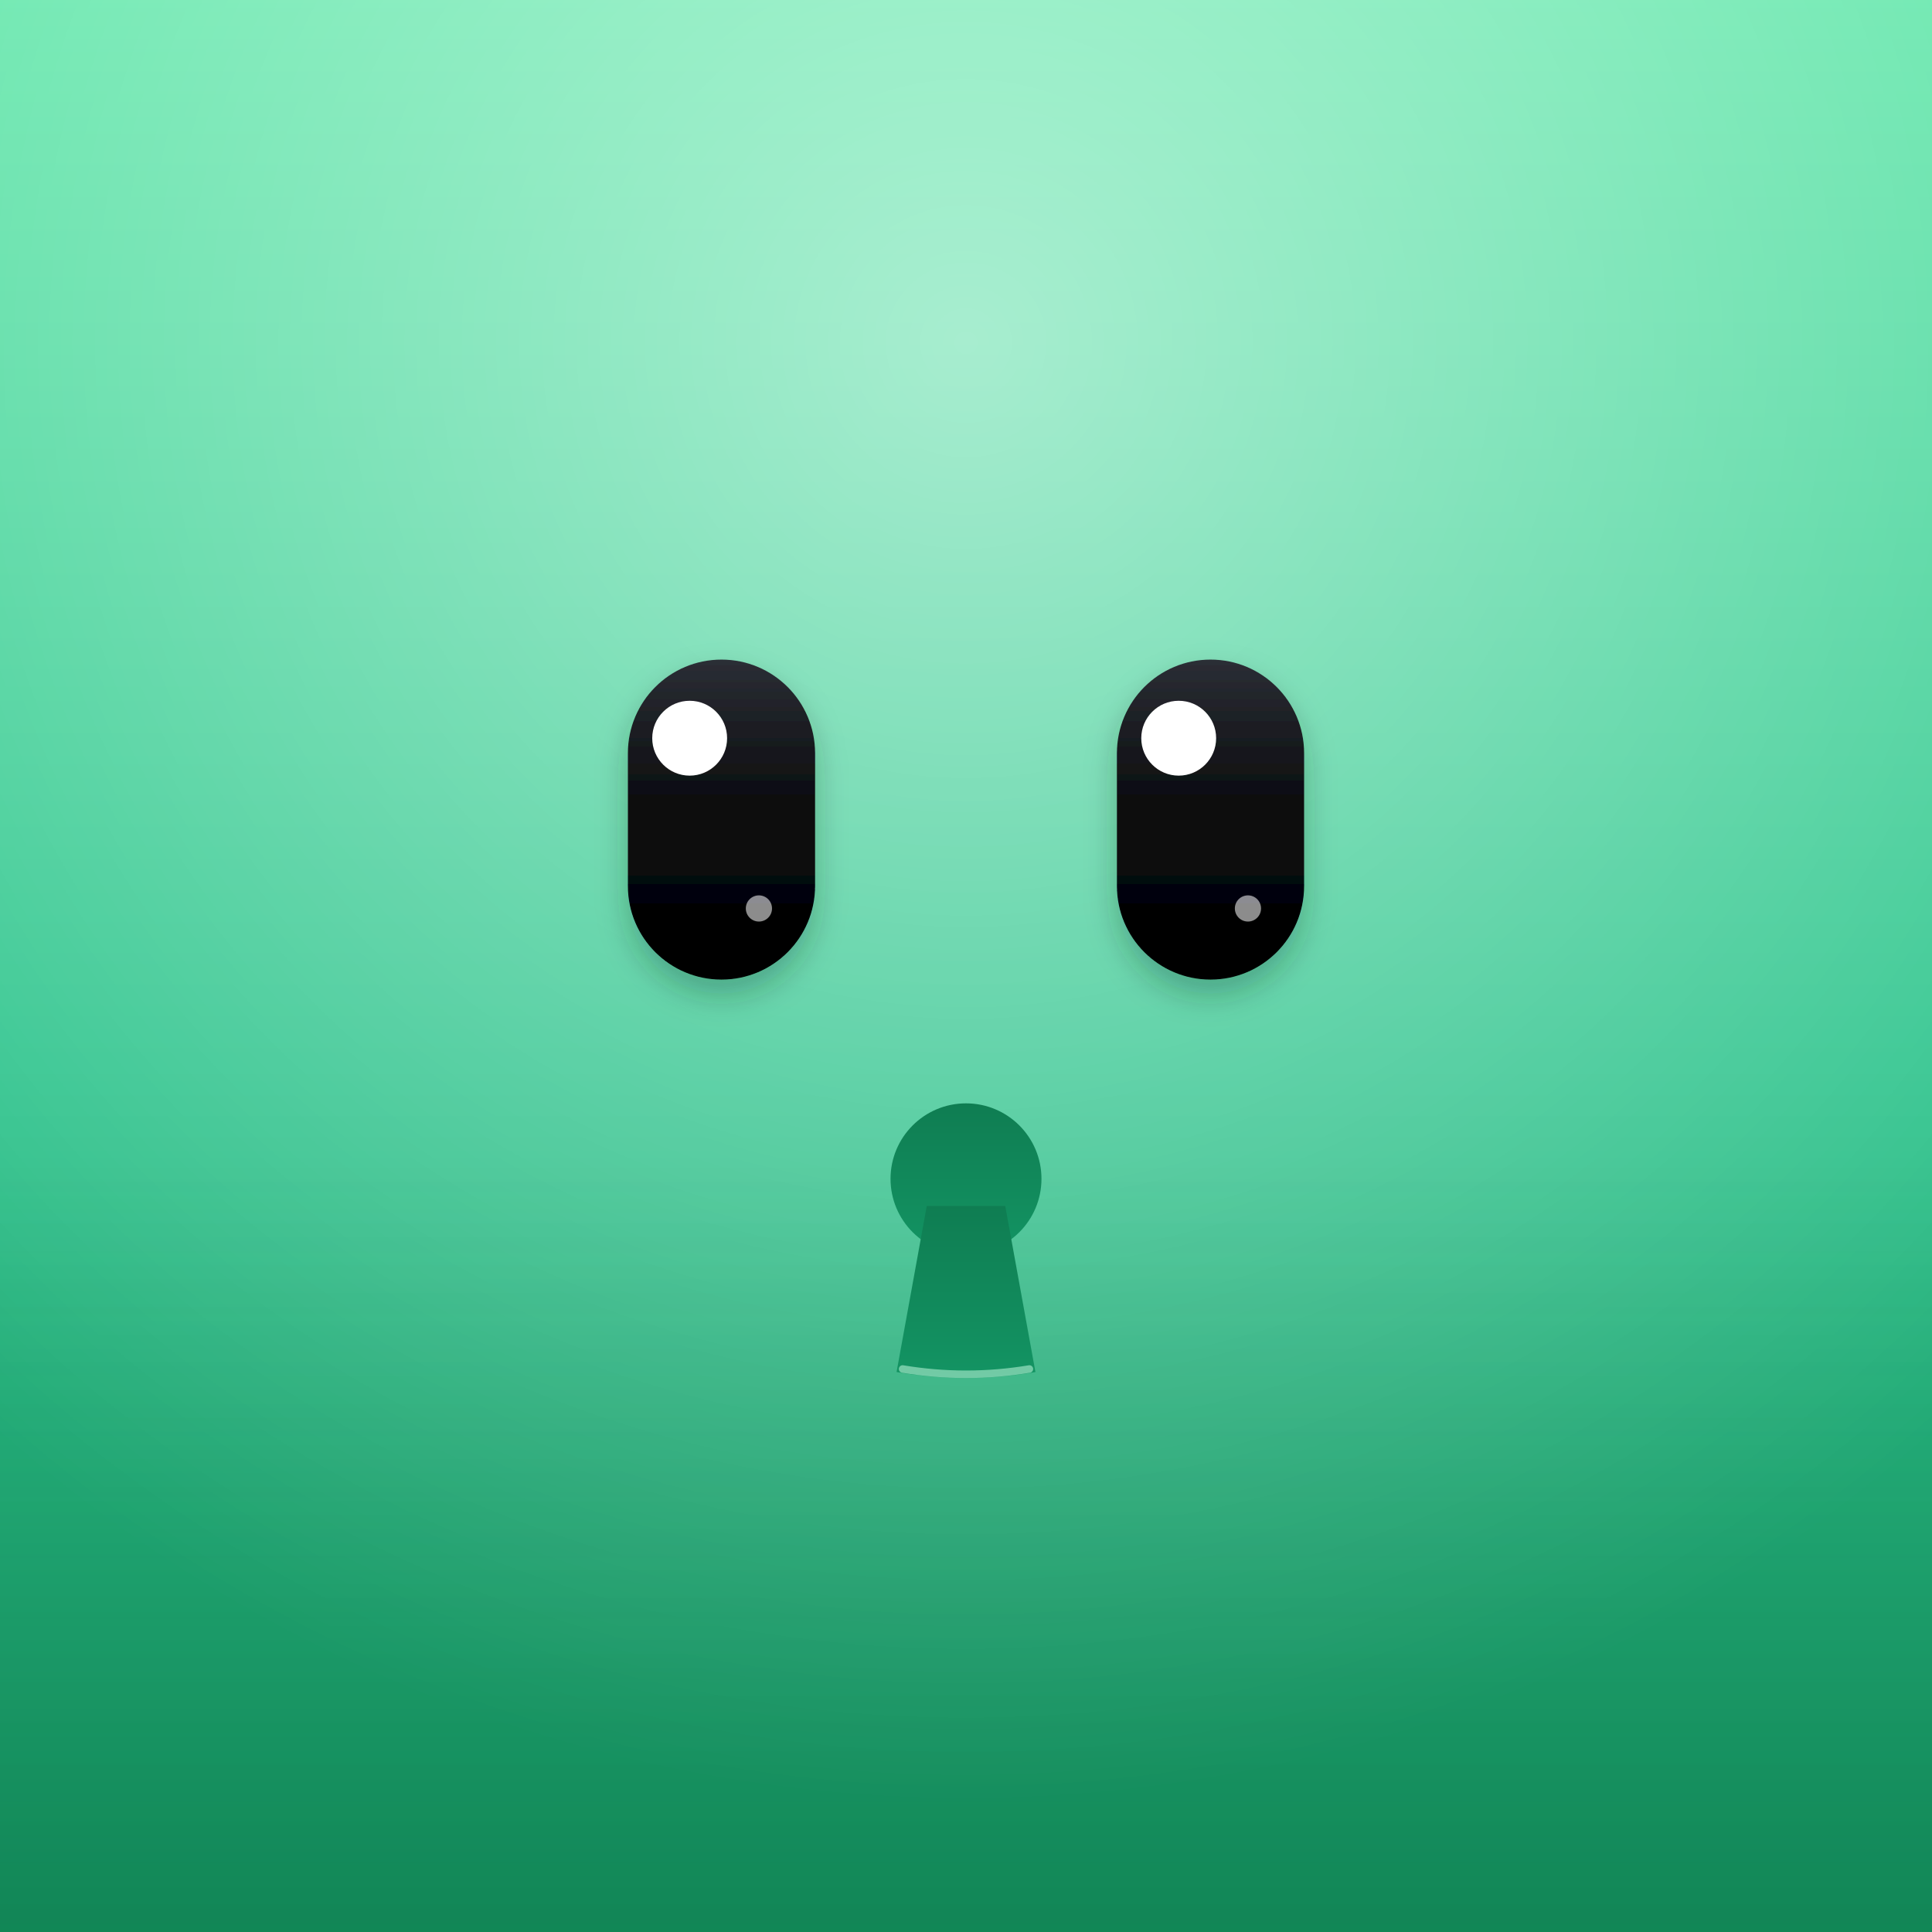
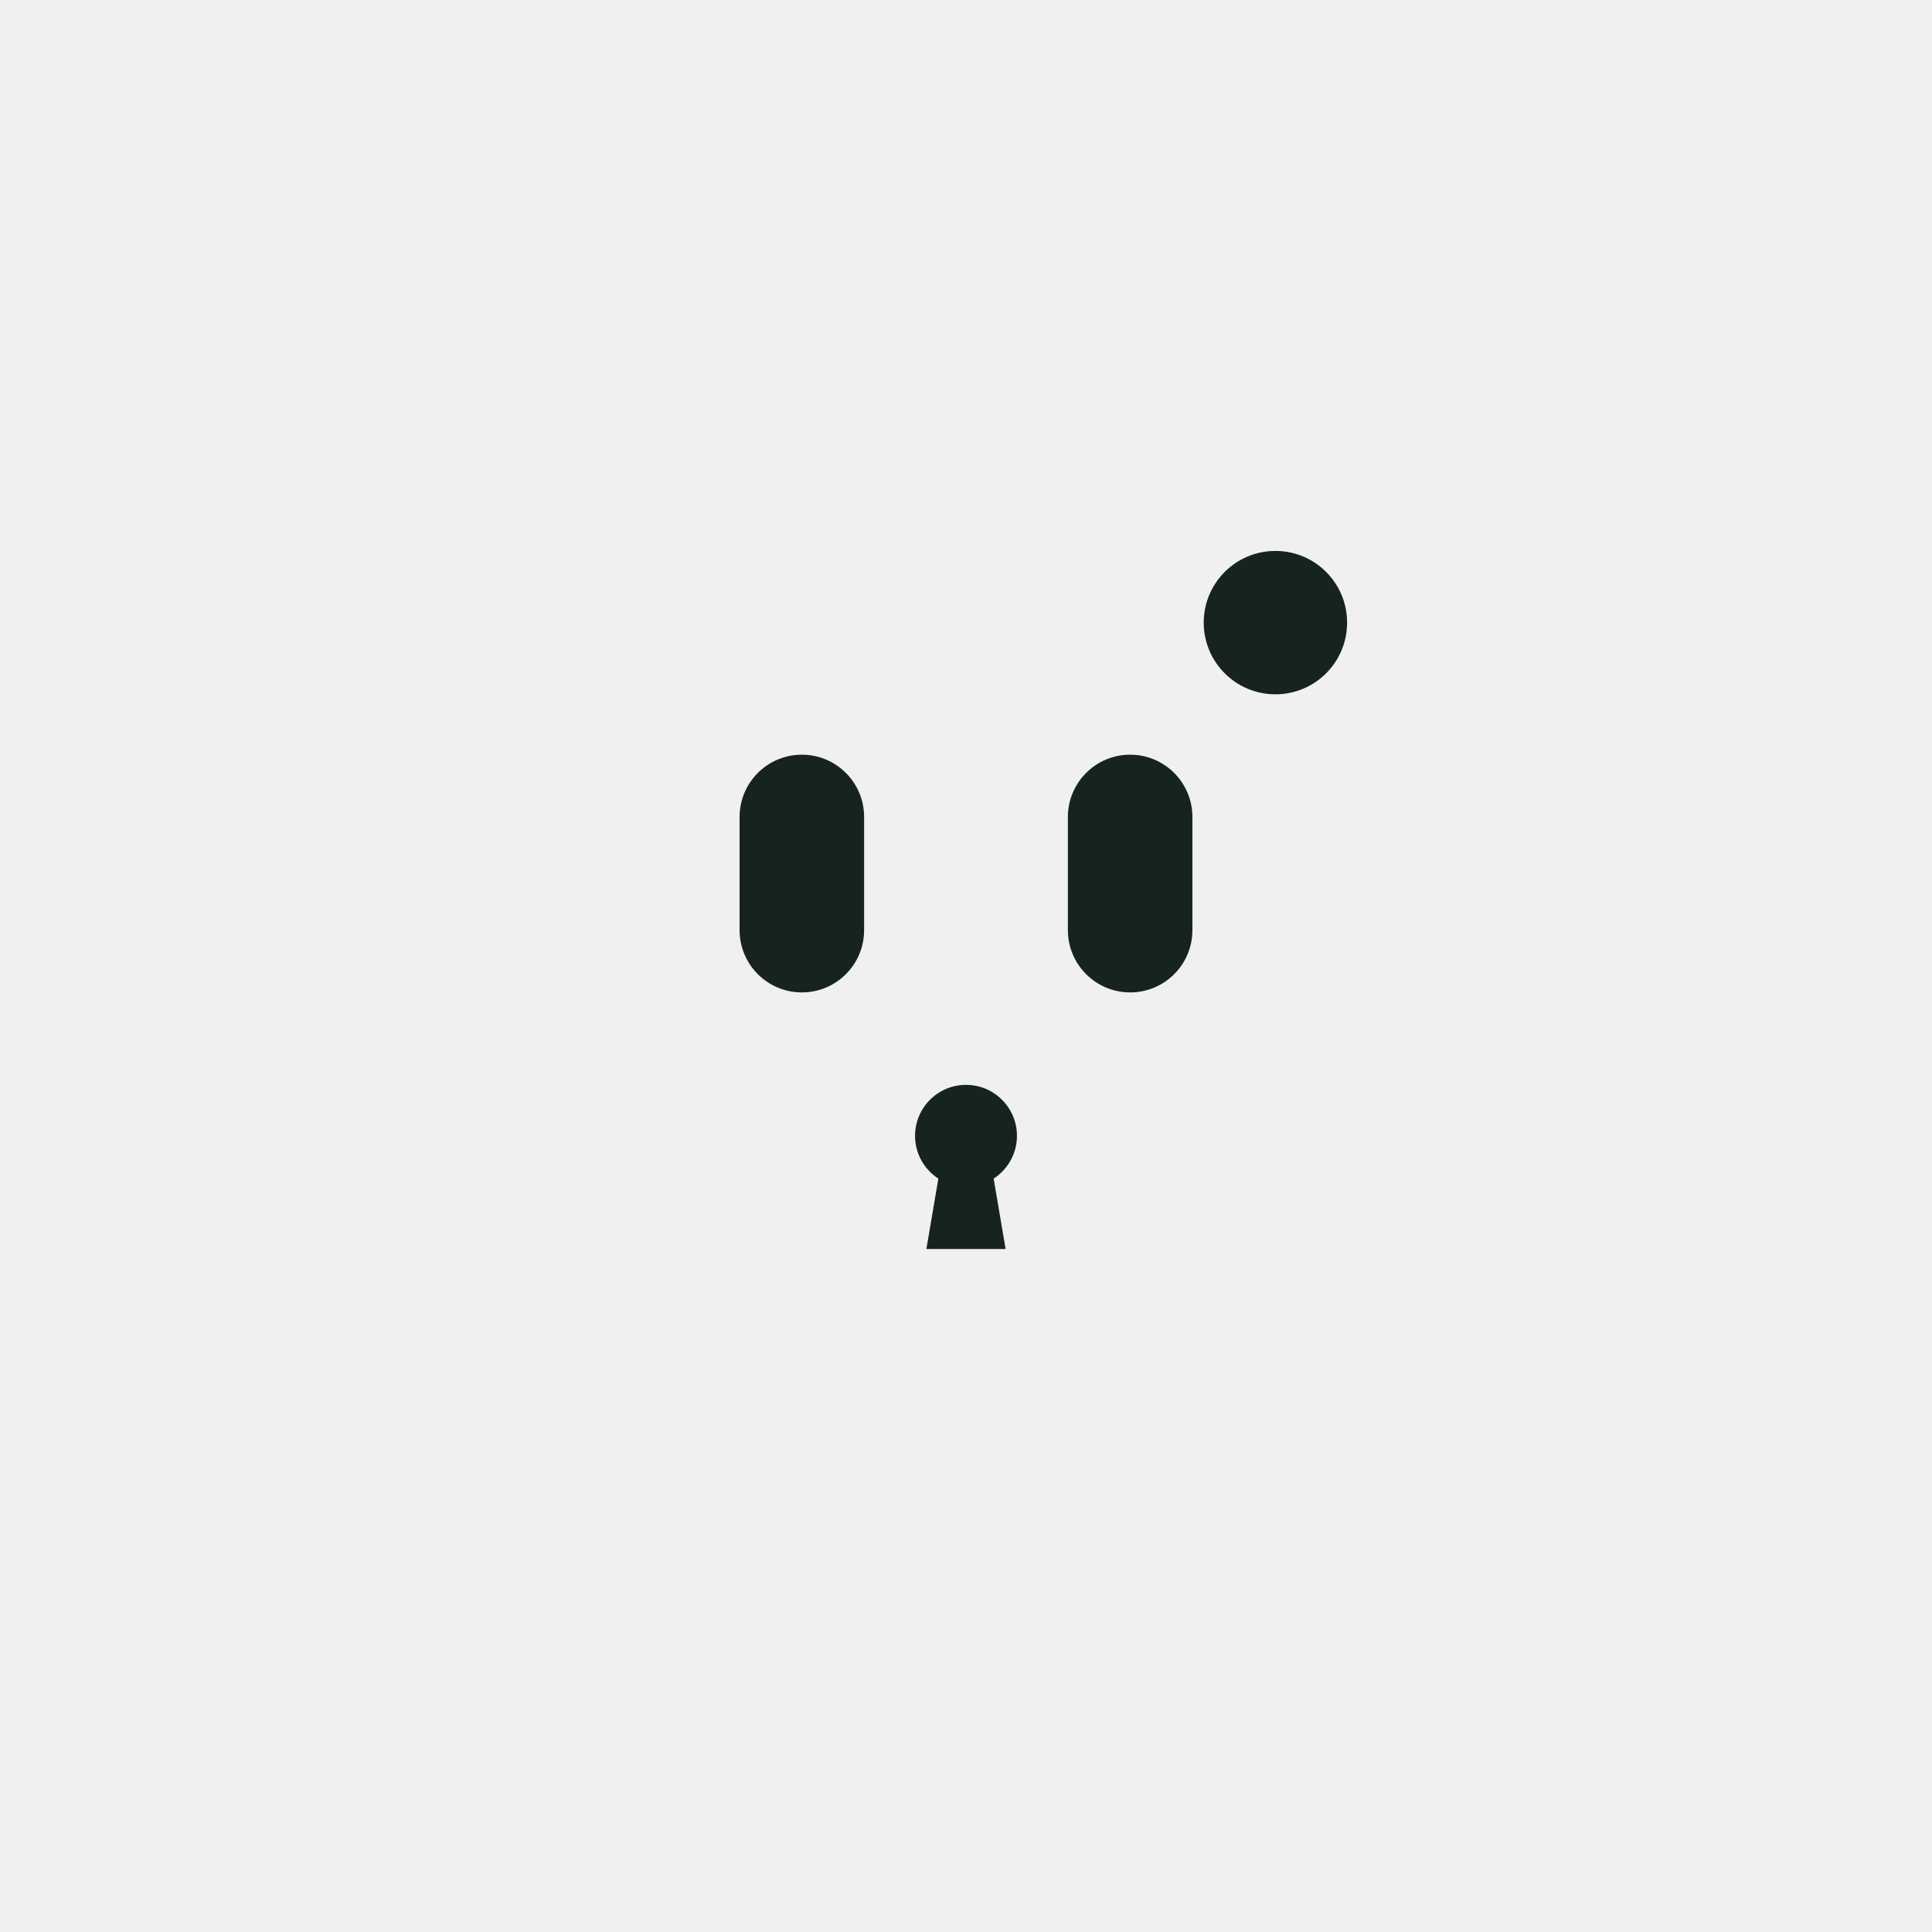
<svg xmlns="http://www.w3.org/2000/svg" viewBox="0 0 1024 1024" width="1024" height="1024" role="img">
-   <defs>
-     <linearGradient id="bg" x1="0" y1="0" x2="0" y2="1">
-       <stop offset="0" stop-color="#5ee6a8" />
-       <stop offset=".55" stop-color="#2fc48d" />
-       <stop offset="1" stop-color="#169a64" />
-     </linearGradient>
-     <radialGradient id="glow" cx=".5" cy=".18" r=".75">
-       <stop offset="0" stop-color="#fff" stop-opacity="0.5" />
-       <stop offset="1" stop-color="#fff" stop-opacity="0" />
-     </radialGradient>
-     <linearGradient id="shade" x1="0" y1="0" x2="0" y2="1">
-       <stop offset=".6" stop-color="#003a22" stop-opacity="0" />
-       <stop offset="1" stop-color="#003a22" stop-opacity="0.22" />
-     </linearGradient>
-     <linearGradient id="eye" x1="0" y1="0" x2="0" y2="1">
-       <stop offset="0" stop-color="#2b2e35" />
-       <stop offset=".45" stop-color="#0b0c0f" />
-       <stop offset="1" stop-color="#000" />
-     </linearGradient>
-     <linearGradient id="key" x1="0" y1="0" x2="0" y2="1">
-       <stop offset="0" stop-color="#0f7d52" />
-       <stop offset="1" stop-color="#139463" />
-     </linearGradient>
-     <filter id="soft" x="-50%" y="-50%" width="200%" height="200%">
-       <feGaussianBlur stdDeviation="14" />
-     </filter>
-     <filter id="drop" x="-30%" y="-30%" width="160%" height="160%">
-       <feDropShadow dx="0" dy="10" stdDeviation="10" flood-color="#00341f" flood-opacity="0.28" />
-     </filter>
-   </defs>
-   <rect width="1024" height="1024" fill="url(#bg)" />
-   <rect width="1024" height="1024" fill="url(#glow)" />
-   <rect width="1024" height="1024" fill="url(#shade)" />
-   <g transform="translate(512 540) scale(0.8) translate(-512 -600)">
-     <rect x="288.0" y="362.0" width="124" height="212" rx="62.0" fill="url(#eye)" filter="url(#drop)" />
-     <circle cx="328.92" cy="414.08" r="24.8" fill="#fff" />
-     <circle cx="374.8" cy="526.88" r="8.68" fill="#fff" opacity=".55" />
-     <rect x="612.0" y="362.0" width="124" height="212" rx="62.0" fill="url(#eye)" filter="url(#drop)" />
-     <circle cx="652.92" cy="414.08" r="24.8" fill="#fff" />
-     <circle cx="698.8" cy="526.88" r="8.68" fill="#fff" opacity=".55" />
-     <g fill="url(#key)">
-       <circle cx="512" cy="706" r="50" />
-       <path d="M486 724 L466 834 Q512 842 558 834 L538 724 Z" />
-     </g>
-     <path d="M470 832 Q512 839 554 832" stroke="#bff7dc" stroke-opacity=".55" stroke-width="5" fill="none" stroke-linecap="round" />
-   </g>
+   <rect x="392" y="400" width="66" height="126" rx="33" fill="#16241d" />
+   <rect x="566" y="400" width="66" height="126" rx="33" fill="#16241d" />
+   <circle cx="512" cy="602" r="27" fill="#16241d" />
+   <path d="M499 615 h26 l8 47 h-42 z" fill="#16241d" />
+   <circle cx="676" cy="330" r="38" fill="#16241d" />
</svg>
